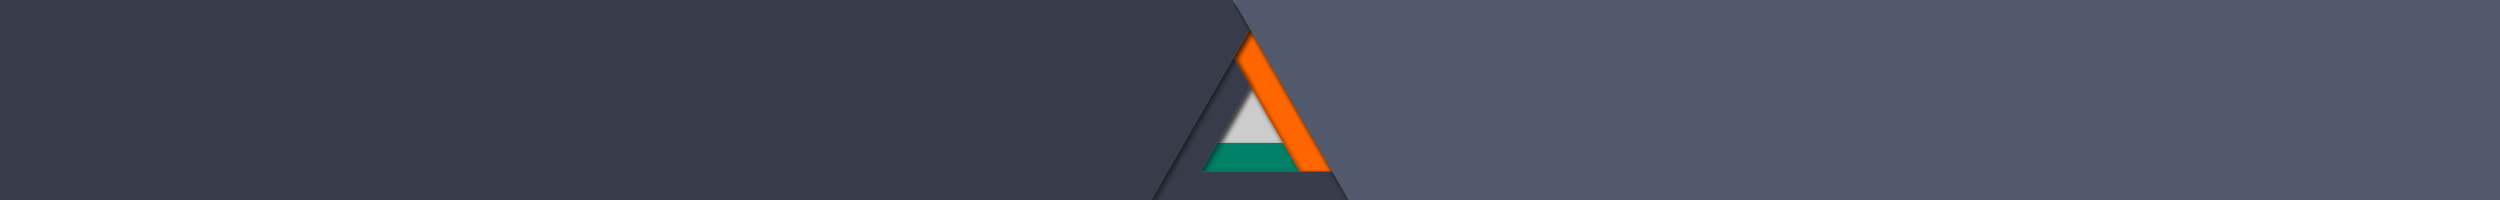
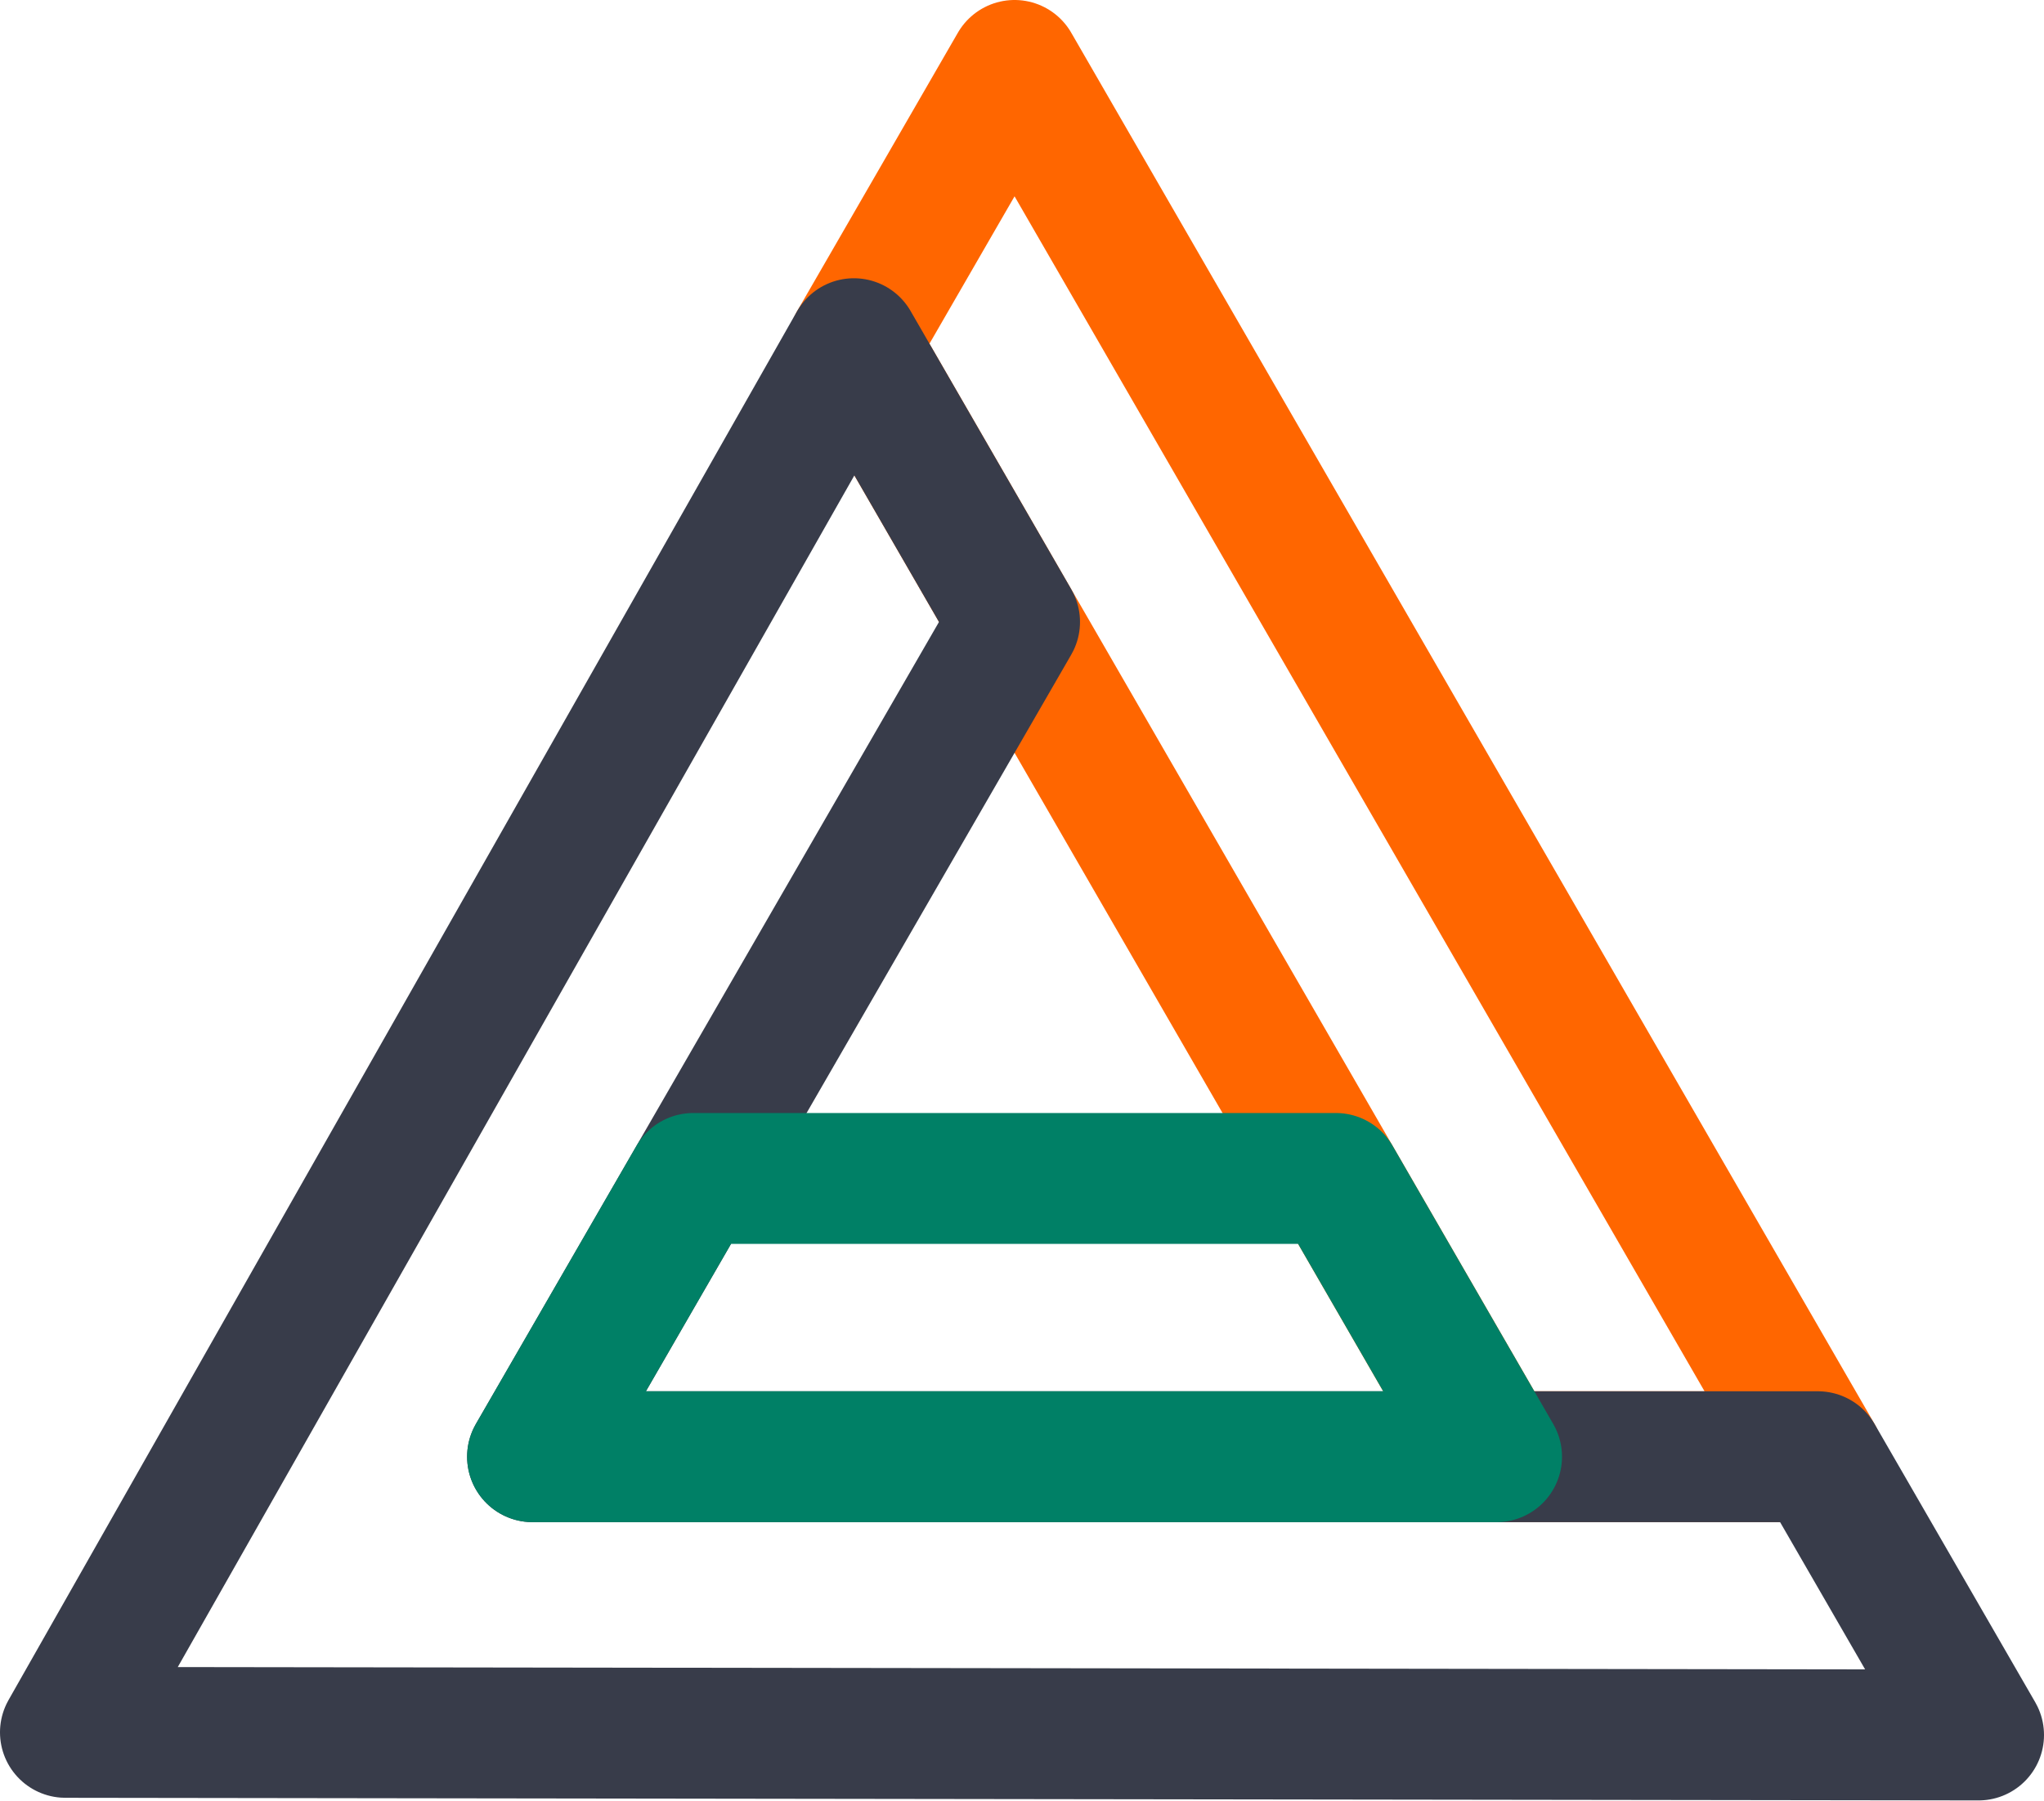
- <svg xmlns="http://www.w3.org/2000/svg" width="2400" height="192" viewBox="0 0 2400 192" id="svg2" version="1.1">
-   <defs id="defs4">
-     <filter style="color-interpolation-filters:sRGB" id="filter9583">
-       <feFlood flood-opacity="0.498" flood-color="rgb(0,0,0)" result="flood" id="feFlood9585" />
-       <feComposite in="flood" in2="SourceGraphic" operator="in" result="composite1" id="feComposite9587" />
-       <feGaussianBlur in="composite1" stdDeviation="10" result="blur" id="feGaussianBlur9589" />
-       <feOffset dx="10" dy="10" result="offset" id="feOffset9591" />
-       <feComposite in="SourceGraphic" in2="offset" operator="over" result="composite2" id="feComposite9593" />
-     </filter>
-     <filter style="color-interpolation-filters:sRGB" id="filter9607">
-       <feFlood flood-opacity="0.498" flood-color="rgb(0,0,0)" result="flood" id="feFlood9609" />
-       <feComposite in="flood" in2="SourceGraphic" operator="out" result="composite1" id="feComposite9611" />
-       <feGaussianBlur in="composite1" stdDeviation="10" result="blur" id="feGaussianBlur9613" />
-       <feOffset dx="10" dy="10" result="offset" id="feOffset9615" />
-       <feComposite in="offset" in2="SourceGraphic" operator="atop" result="fbSourceGraphic" id="feComposite9617" />
-       <feColorMatrix result="fbSourceGraphicAlpha" in="fbSourceGraphic" values="0 0 0 -1 0 0 0 0 -1 0 0 0 0 -1 0 0 0 0 1 0" id="feColorMatrix9799" />
-       <feFlood id="feFlood9801" flood-opacity="0.498" flood-color="rgb(0,0,0)" result="flood" in="fbSourceGraphic" />
-       <feComposite id="feComposite9803" in2="fbSourceGraphic" in="flood" operator="in" result="composite1" />
-       <feGaussianBlur id="feGaussianBlur9805" in="composite1" stdDeviation="10" result="blur" />
-       <feOffset id="feOffset9807" dx="10" dy="10" result="offset" />
-       <feComposite id="feComposite9809" in2="offset" in="fbSourceGraphic" operator="over" result="composite2" />
-     </filter>
-     <filter style="color-interpolation-filters:sRGB" id="filter9775">
-       <feFlood flood-opacity="0.498" flood-color="rgb(0,0,0)" result="flood" id="feFlood9777" />
-       <feComposite in="flood" in2="SourceGraphic" operator="out" result="composite1" id="feComposite9779" />
-       <feGaussianBlur in="composite1" stdDeviation="10" result="blur" id="feGaussianBlur9781" />
-       <feOffset dx="10" dy="10" result="offset" id="feOffset9783" />
-       <feComposite in="offset" in2="SourceGraphic" operator="atop" result="composite2" id="feComposite9785" />
-     </filter>
-     <filter style="color-interpolation-filters:sRGB" id="filter9895">
-       <feFlood flood-opacity="0.498" flood-color="rgb(0,0,0)" result="flood" id="feFlood9897" />
-       <feComposite in="flood" in2="SourceGraphic" operator="in" result="composite1" id="feComposite9899" />
-       <feGaussianBlur in="composite1" stdDeviation="10" result="blur" id="feGaussianBlur9901" />
-       <feOffset dx="10" dy="10" result="offset" id="feOffset9903" />
-       <feComposite in="SourceGraphic" in2="offset" operator="over" result="composite2" id="feComposite9905" />
-     </filter>
-     <filter style="color-interpolation-filters:sRGB" id="filter8196">
-       <feFlood flood-opacity="0.498" flood-color="rgb(0,0,0)" result="flood" id="feFlood8198" />
-       <feComposite in="flood" in2="SourceGraphic" operator="in" result="composite1" id="feComposite8200" />
-       <feGaussianBlur in="composite1" stdDeviation="10" result="blur" id="feGaussianBlur8202" />
-       <feOffset dx="10" dy="10" result="offset" id="feOffset8204" />
-       <feComposite in="SourceGraphic" in2="offset" operator="over" result="fbSourceGraphic" id="feComposite8206" />
-       <feColorMatrix result="fbSourceGraphicAlpha" in="fbSourceGraphic" values="0 0 0 -1 0 0 0 0 -1 0 0 0 0 -1 0 0 0 0 1 0" id="feColorMatrix8232" />
-       <feFlood id="feFlood8234" flood-opacity="0.498" flood-color="rgb(0,0,0)" result="flood" in="fbSourceGraphic" />
-       <feComposite id="feComposite8236" in2="fbSourceGraphic" in="flood" operator="in" result="composite1" />
-       <feGaussianBlur id="feGaussianBlur8238" in="composite1" stdDeviation="10" result="blur" />
-       <feOffset id="feOffset8240" dx="10" dy="10" result="offset" />
-       <feComposite id="feComposite8242" in2="offset" in="fbSourceGraphic" operator="over" result="composite2" />
-     </filter>
-     <filter style="color-interpolation-filters:sRGB" id="filter8244">
-       <feFlood flood-opacity="0.498" flood-color="rgb(0,0,0)" result="flood" id="feFlood8246" />
-       <feComposite in="flood" in2="SourceGraphic" operator="in" result="composite1" id="feComposite8248" />
-       <feGaussianBlur in="composite1" stdDeviation="10" result="blur" id="feGaussianBlur8250" />
-       <feOffset dx="10" dy="10" result="offset" id="feOffset8252" />
-       <feComposite in="SourceGraphic" in2="offset" operator="over" result="composite2" id="feComposite8254" />
-     </filter>
-     <clipPath clipPathUnits="userSpaceOnUse" id="clipPath4517">
-       <path id="path4519" d="m -4343.726,-248.031 0,744.094 4650.586,0 4650.586,0 0,-744.094 -4650.586,0 -4650.586,0 z" style="color:#000000;clip-rule:nonzero;display:inline;overflow:visible;visibility:visible;opacity:1;isolation:auto;mix-blend-mode:normal;color-interpolation:sRGB;color-interpolation-filters:linearRGB;solid-color:#000000;solid-opacity:1;fill:#000000;fill-opacity:1;fill-rule:nonzero;stroke:none;stroke-width:1;stroke-linecap:butt;stroke-linejoin:miter;stroke-miterlimit:4;stroke-dasharray:none;stroke-dashoffset:0;stroke-opacity:1;color-rendering:auto;image-rendering:auto;shape-rendering:auto;text-rendering:auto;enable-background:accumulate" />
-     </clipPath>
-   </defs>
-   <g id="layer3" style="display:inline" transform="translate(893.1406,-28.01606)">
-     <g id="g8404" clip-path="url(#clipPath4517)" mask="none" transform="matrix(0.258032,0,0,0.258032,227.6798,92.01595)">
-       <path id="path8223" d="m 306.859,70.866 122.744,212.598 -245.488,0 z" style="display:inline;fill:#cccccc;fill-opacity:1;fill-rule:evenodd;stroke:none;stroke-width:1px;stroke-linecap:butt;stroke-linejoin:miter;stroke-opacity:1;filter:url(#filter9775)" />
-       <path id="path8221" d="m 122.744,389.764 61.372,-106.299 245.488,0 61.372,106.299 z" style="display:inline;fill:#008066;fill-opacity:1;fill-rule:evenodd;stroke:none;stroke-width:1px;stroke-linecap:butt;stroke-linejoin:miter;stroke-opacity:1;filter:url(#filter9895)" />
-       <path id="path8217" d="m 245.488,-35.433 61.372,-106.299 306.859,531.496 -122.744,0 z" style="display:inline;fill:#ff6600;fill-opacity:1;fill-rule:evenodd;stroke:none;stroke-width:1px;stroke-linecap:butt;stroke-linejoin:miter;stroke-opacity:1;filter:url(#filter9607)" />
-       <path style="display:inline;fill:#383c4a;fill-opacity:1;fill-rule:evenodd;stroke:none;stroke-width:1px;stroke-linecap:butt;stroke-linejoin:miter;stroke-opacity:1;filter:url(#filter9583)" d="m 2640.008,372.148 -245.488,425.197 -100.871,177.068 817.221,0.691 -102.631,-177.76 -490.975,0 184.115,-318.898 -61.371,-106.299 z" transform="translate(-2394.519,-407.5816)" id="path8219" />
-       <path id="path8189" d="m -8568.94,-318.861 1.097,886.859 8466.843,-0.436 407.859,-709.294 -101.861,-177.16 z" style="display:inline;fill:#383c4a;fill-opacity:1;fill-rule:evenodd;stroke:none;stroke-width:1px;stroke-linecap:butt;stroke-linejoin:miter;stroke-opacity:1;filter:url(#filter8244)" />
-       <path id="path8187" d="m 204.934,-318.891 101.926,177.158 408.088,709.254 8467.251,-0.358 -0.705,-885.762 z" style="display:inline;fill:#53596d;fill-opacity:1;fill-rule:evenodd;stroke:none;stroke-width:1px;stroke-linecap:butt;stroke-linejoin:miter;stroke-opacity:1;filter:url(#filter8196)" />
-     </g>
-     <rect y="-248.032" x="-2608.305" height="744.094" width="6137.188" id="rect4454" style="color:#000000;clip-rule:nonzero;display:none;overflow:visible;visibility:visible;opacity:1;isolation:auto;mix-blend-mode:normal;color-interpolation:sRGB;color-interpolation-filters:linearRGB;solid-color:#000000;solid-opacity:1;fill:#000000;fill-opacity:1;fill-rule:nonzero;stroke:none;stroke-width:1;stroke-linecap:butt;stroke-linejoin:miter;stroke-miterlimit:4;stroke-dasharray:none;stroke-dashoffset:0;stroke-opacity:1;color-rendering:auto;image-rendering:auto;shape-rendering:auto;text-rendering:auto;enable-background:accumulate" />
+ <svg xmlns="http://www.w3.org/2000/svg" width="220.351mm" height="194.11mm" viewBox="0 0 780.773 687.793" id="svg2" version="1.1">
+   <defs id="defs4" />
+   <g id="layer2" transform="translate(-2313.835,-240.8518)">
+     <path style="fill:none;fill-rule:evenodd;stroke:#ff6600;stroke-width:50;stroke-linecap:round;stroke-linejoin:round;stroke-miterlimit:4;stroke-dasharray:none;stroke-opacity:1" d="m 2701.379,265.849 -61.372,106.299 245.488,425.197 122.744,0 z" id="path4283" />
+     <path style="fill:none;fill-rule:evenodd;stroke:#383c4a;stroke-width:50;stroke-linecap:round;stroke-linejoin:round;stroke-miterlimit:4;stroke-dasharray:none;stroke-opacity:1" d="m 2640.007,372.149 61.372,106.299 -184.116,318.898 490.975,0 61.372,106.299 -730.777,-1 z" id="path4285" />
+     <path style="fill:none;fill-rule:evenodd;stroke:#008066;stroke-width:50;stroke-linecap:round;stroke-linejoin:round;stroke-miterlimit:4;stroke-dasharray:none;stroke-opacity:1" d="m 2578.635,691.046 245.488,0 61.372,106.299 -368.231,0 61.372,-106.299" id="path4287" />
  </g>
</svg>
